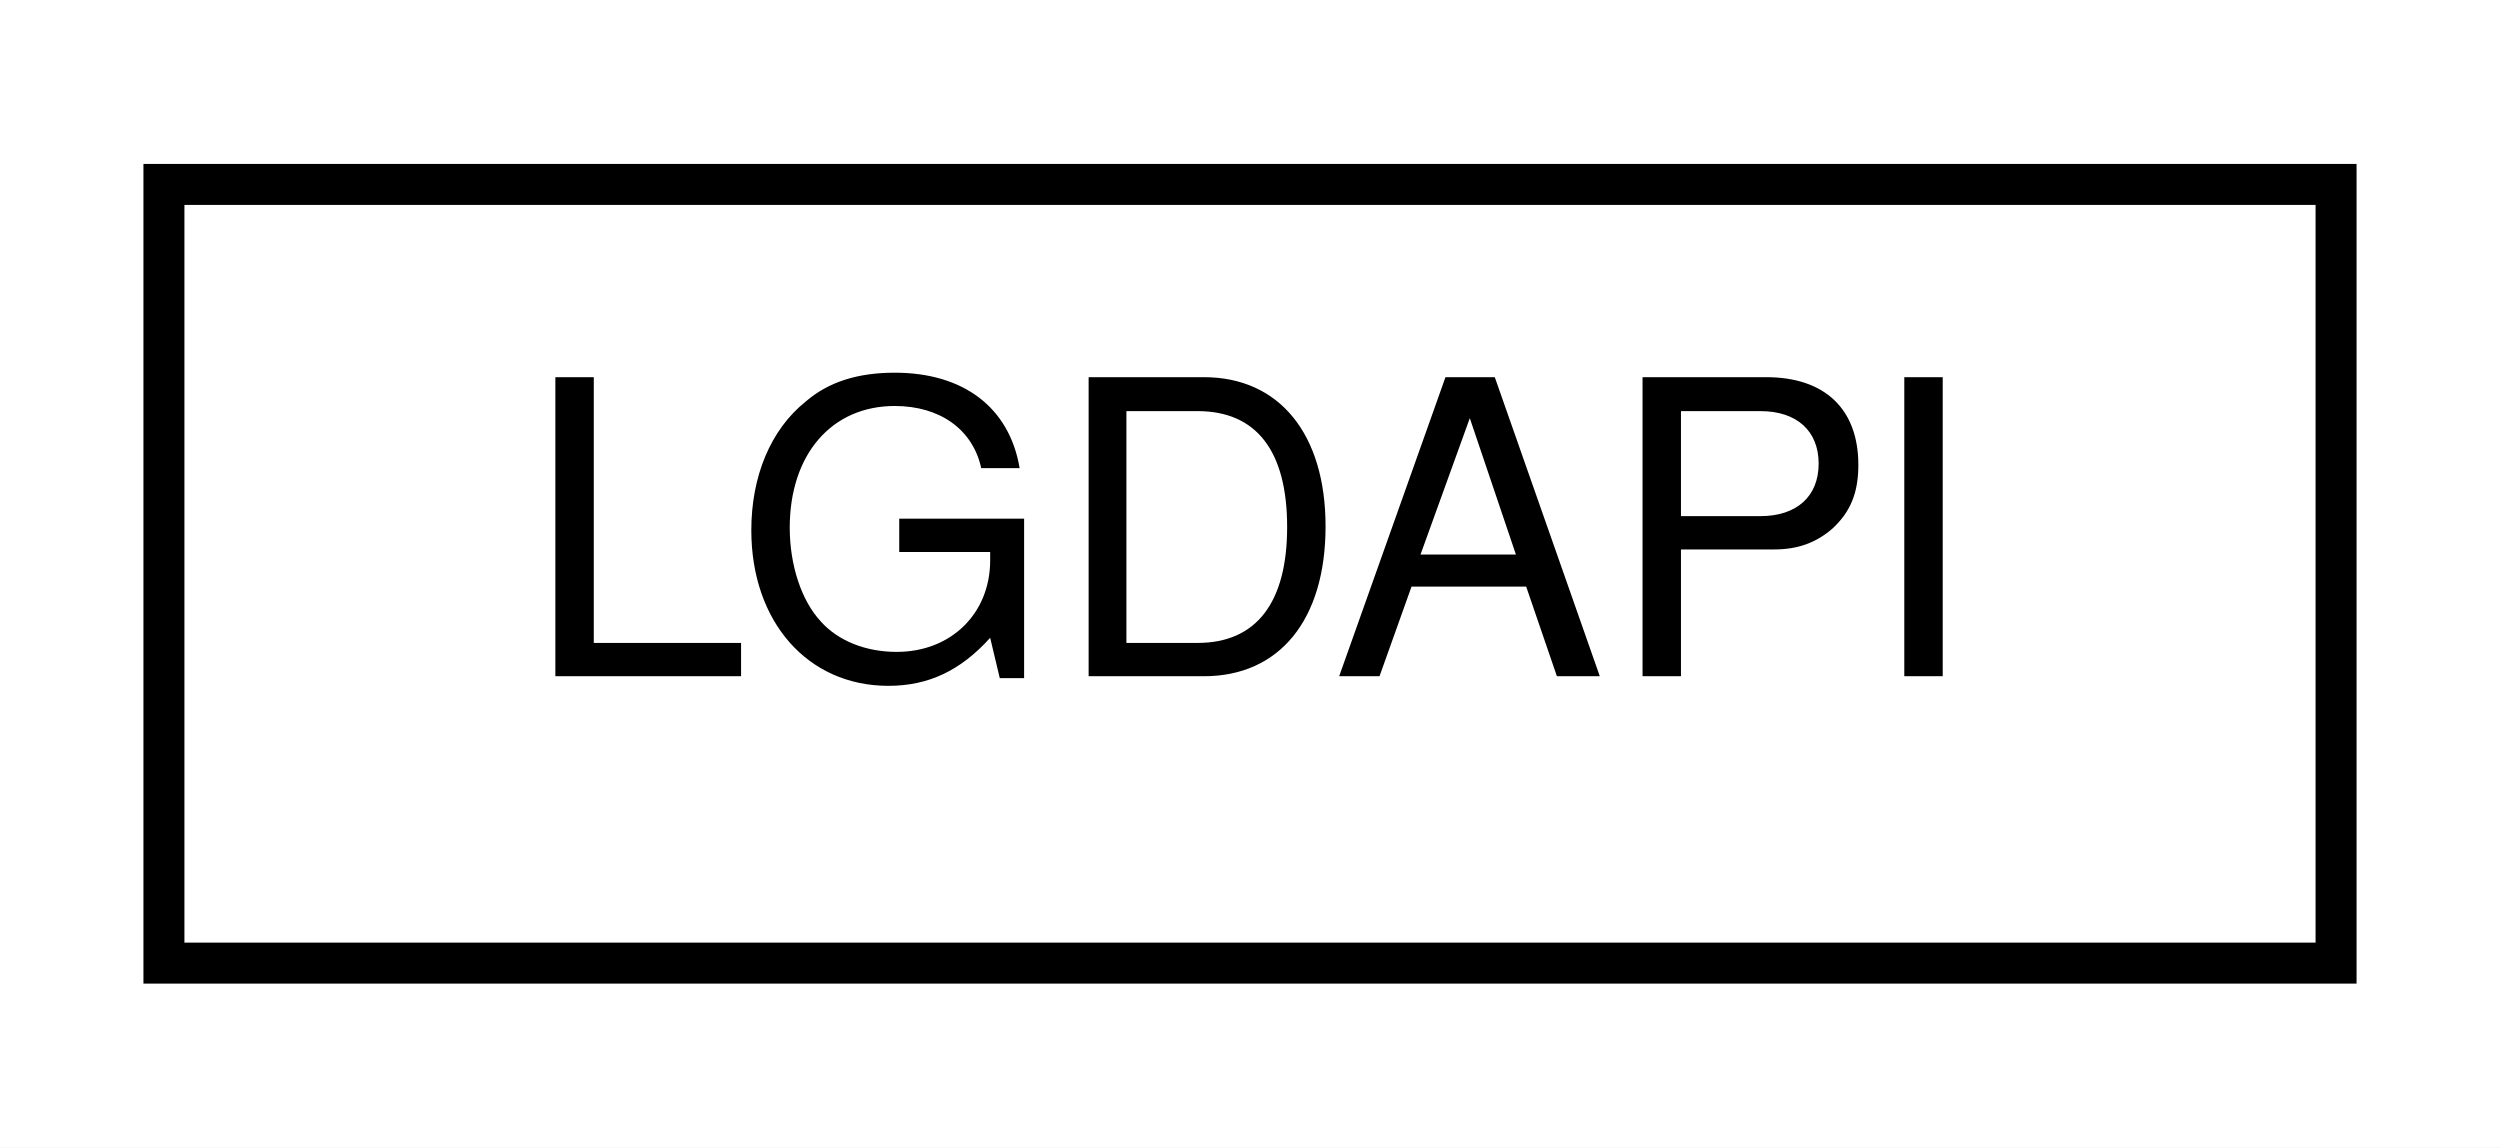
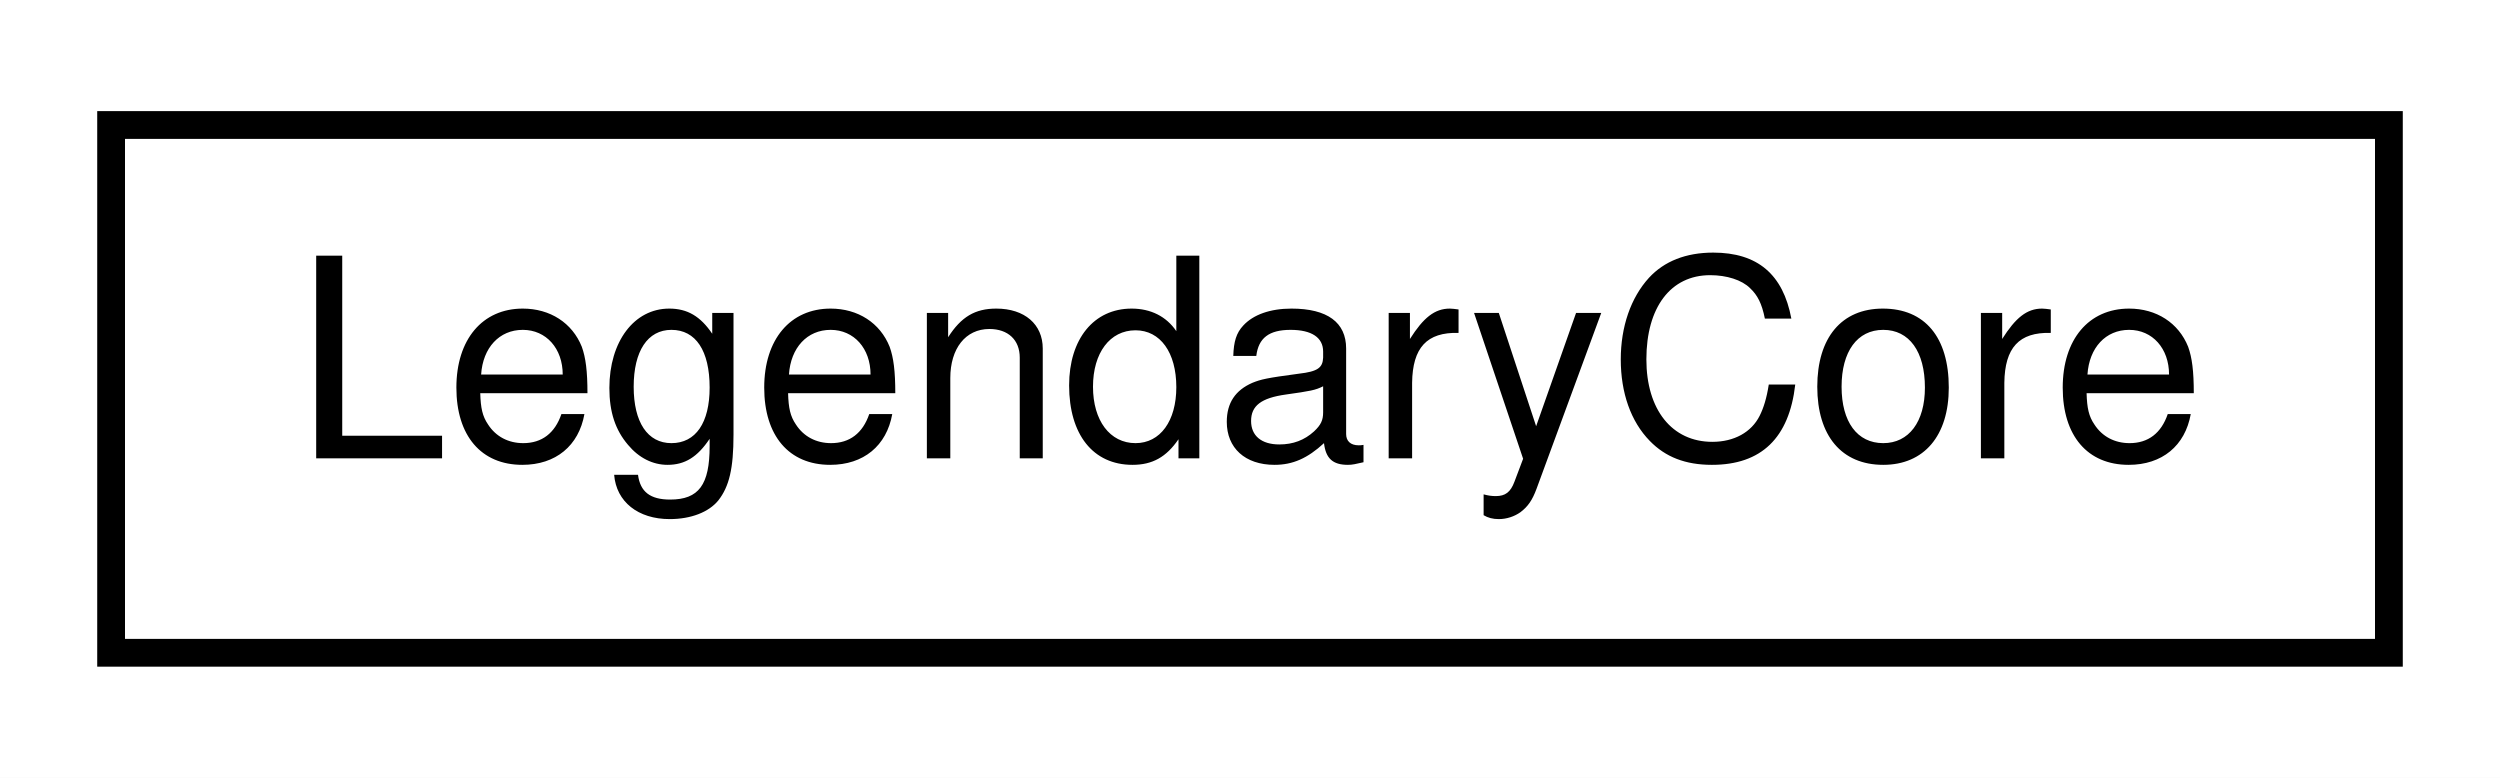
- <svg xmlns="http://www.w3.org/2000/svg" xmlns:xlink="http://www.w3.org/1999/xlink" width="61pt" height="28pt" viewBox="0.00 0.00 61.00 28.00">
+ <svg xmlns="http://www.w3.org/2000/svg" xmlns:xlink="http://www.w3.org/1999/xlink" width="90pt" height="28pt" viewBox="0.00 0.00 90.00 28.00">
  <g id="graph0" class="graph" transform="scale(1 1) rotate(0) translate(4 24)">
-     <polygon fill="white" stroke="transparent" points="-4,4 -4,-24 57,-24 57,4 -4,4" />
+     <polygon fill="white" stroke="transparent" points="-4,4 -4,-24 86,-24 86,4 -4,4" />
    <g id="node1" class="node">
      <g id="a_node1">
-         <a xlink:href="classlegendary_1_1api_1_1lgd_1_1_l_g_d_a_p_i.html" target="_top" xlink:title=" ">
-           <polygon fill="white" stroke="black" points="0,-0.5 0,-19.5 53,-19.5 53,-0.5 0,-0.5" />
-           <text text-anchor="middle" x="26.5" y="-7.5" font-family="Helvetica,sans-Serif" font-size="10.00">LGDAPI</text>
+         <a xlink:href="classlegendary_1_1core_1_1_legendary_core.html" target="_top" xlink:title="LegendaryCore handles most of the lower level interaction with the downloader, lfs,...">
+           <polygon fill="white" stroke="black" points="0,-0.5 0,-19.5 82,-19.5 82,-0.5 0,-0.5" />
+           <text text-anchor="middle" x="41" y="-7.5" font-family="Helvetica,sans-Serif" font-size="10.00">LegendaryCore</text>
        </a>
      </g>
    </g>
  </g>
</svg>
